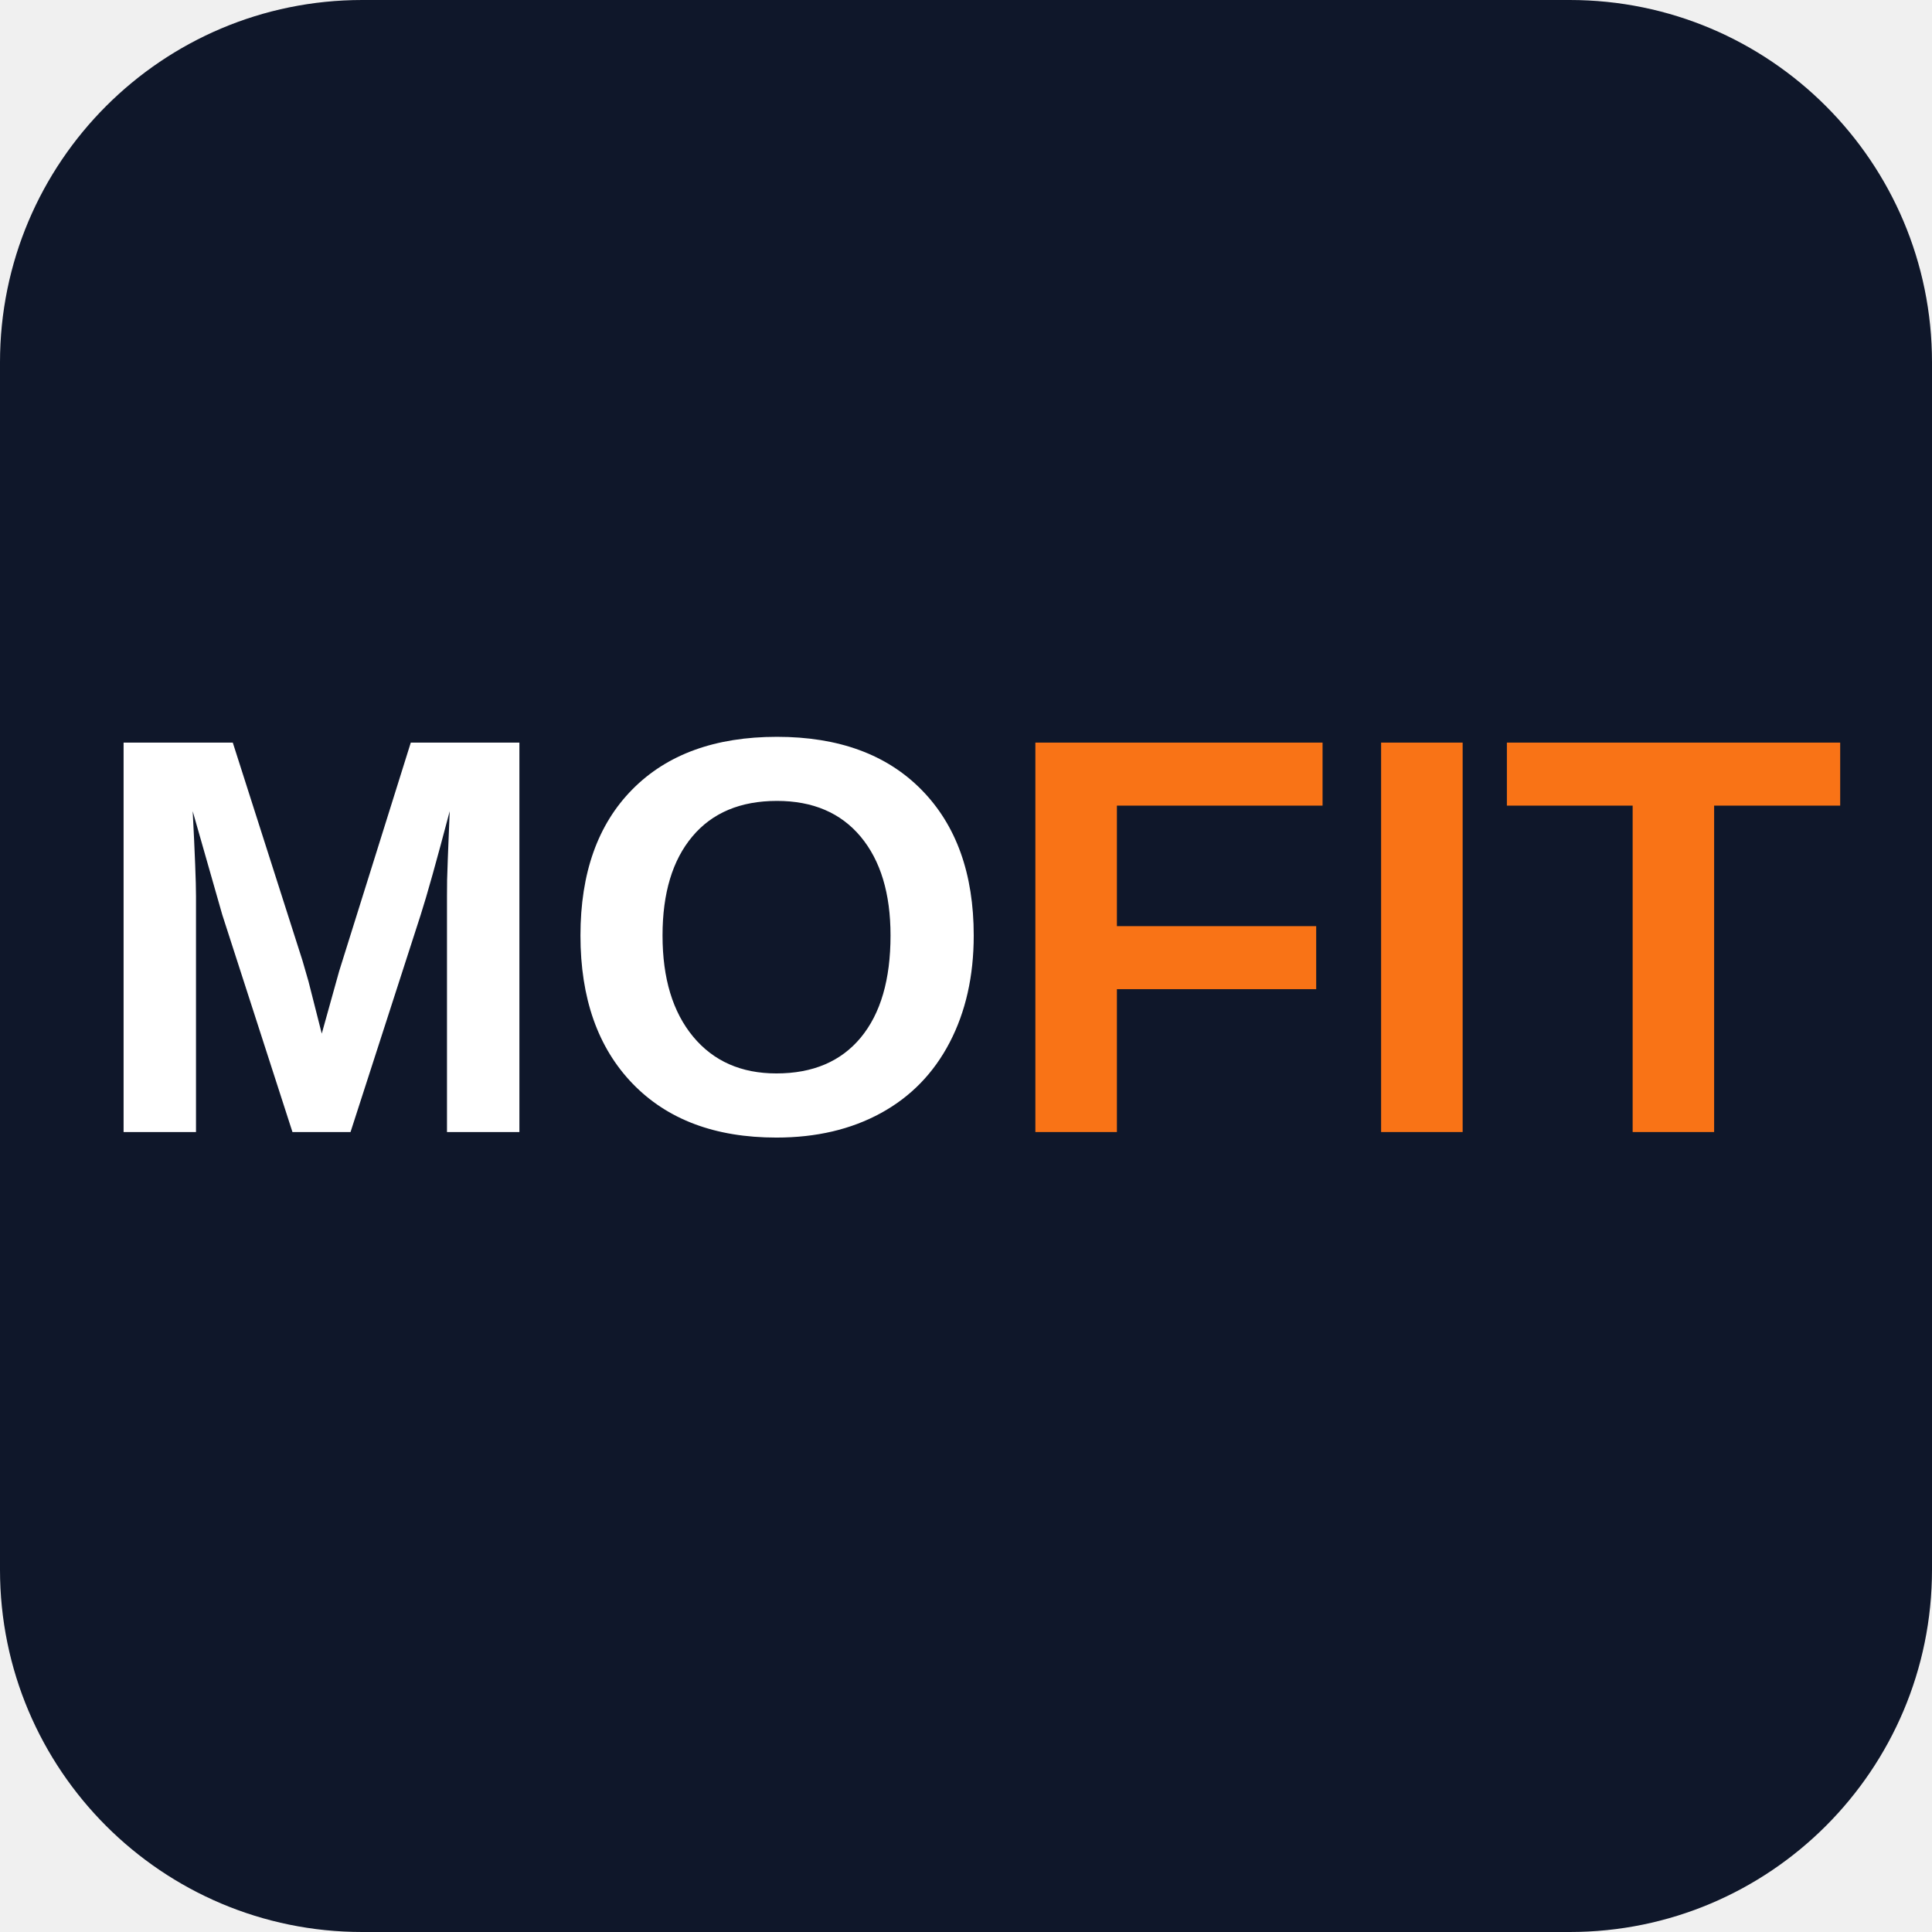
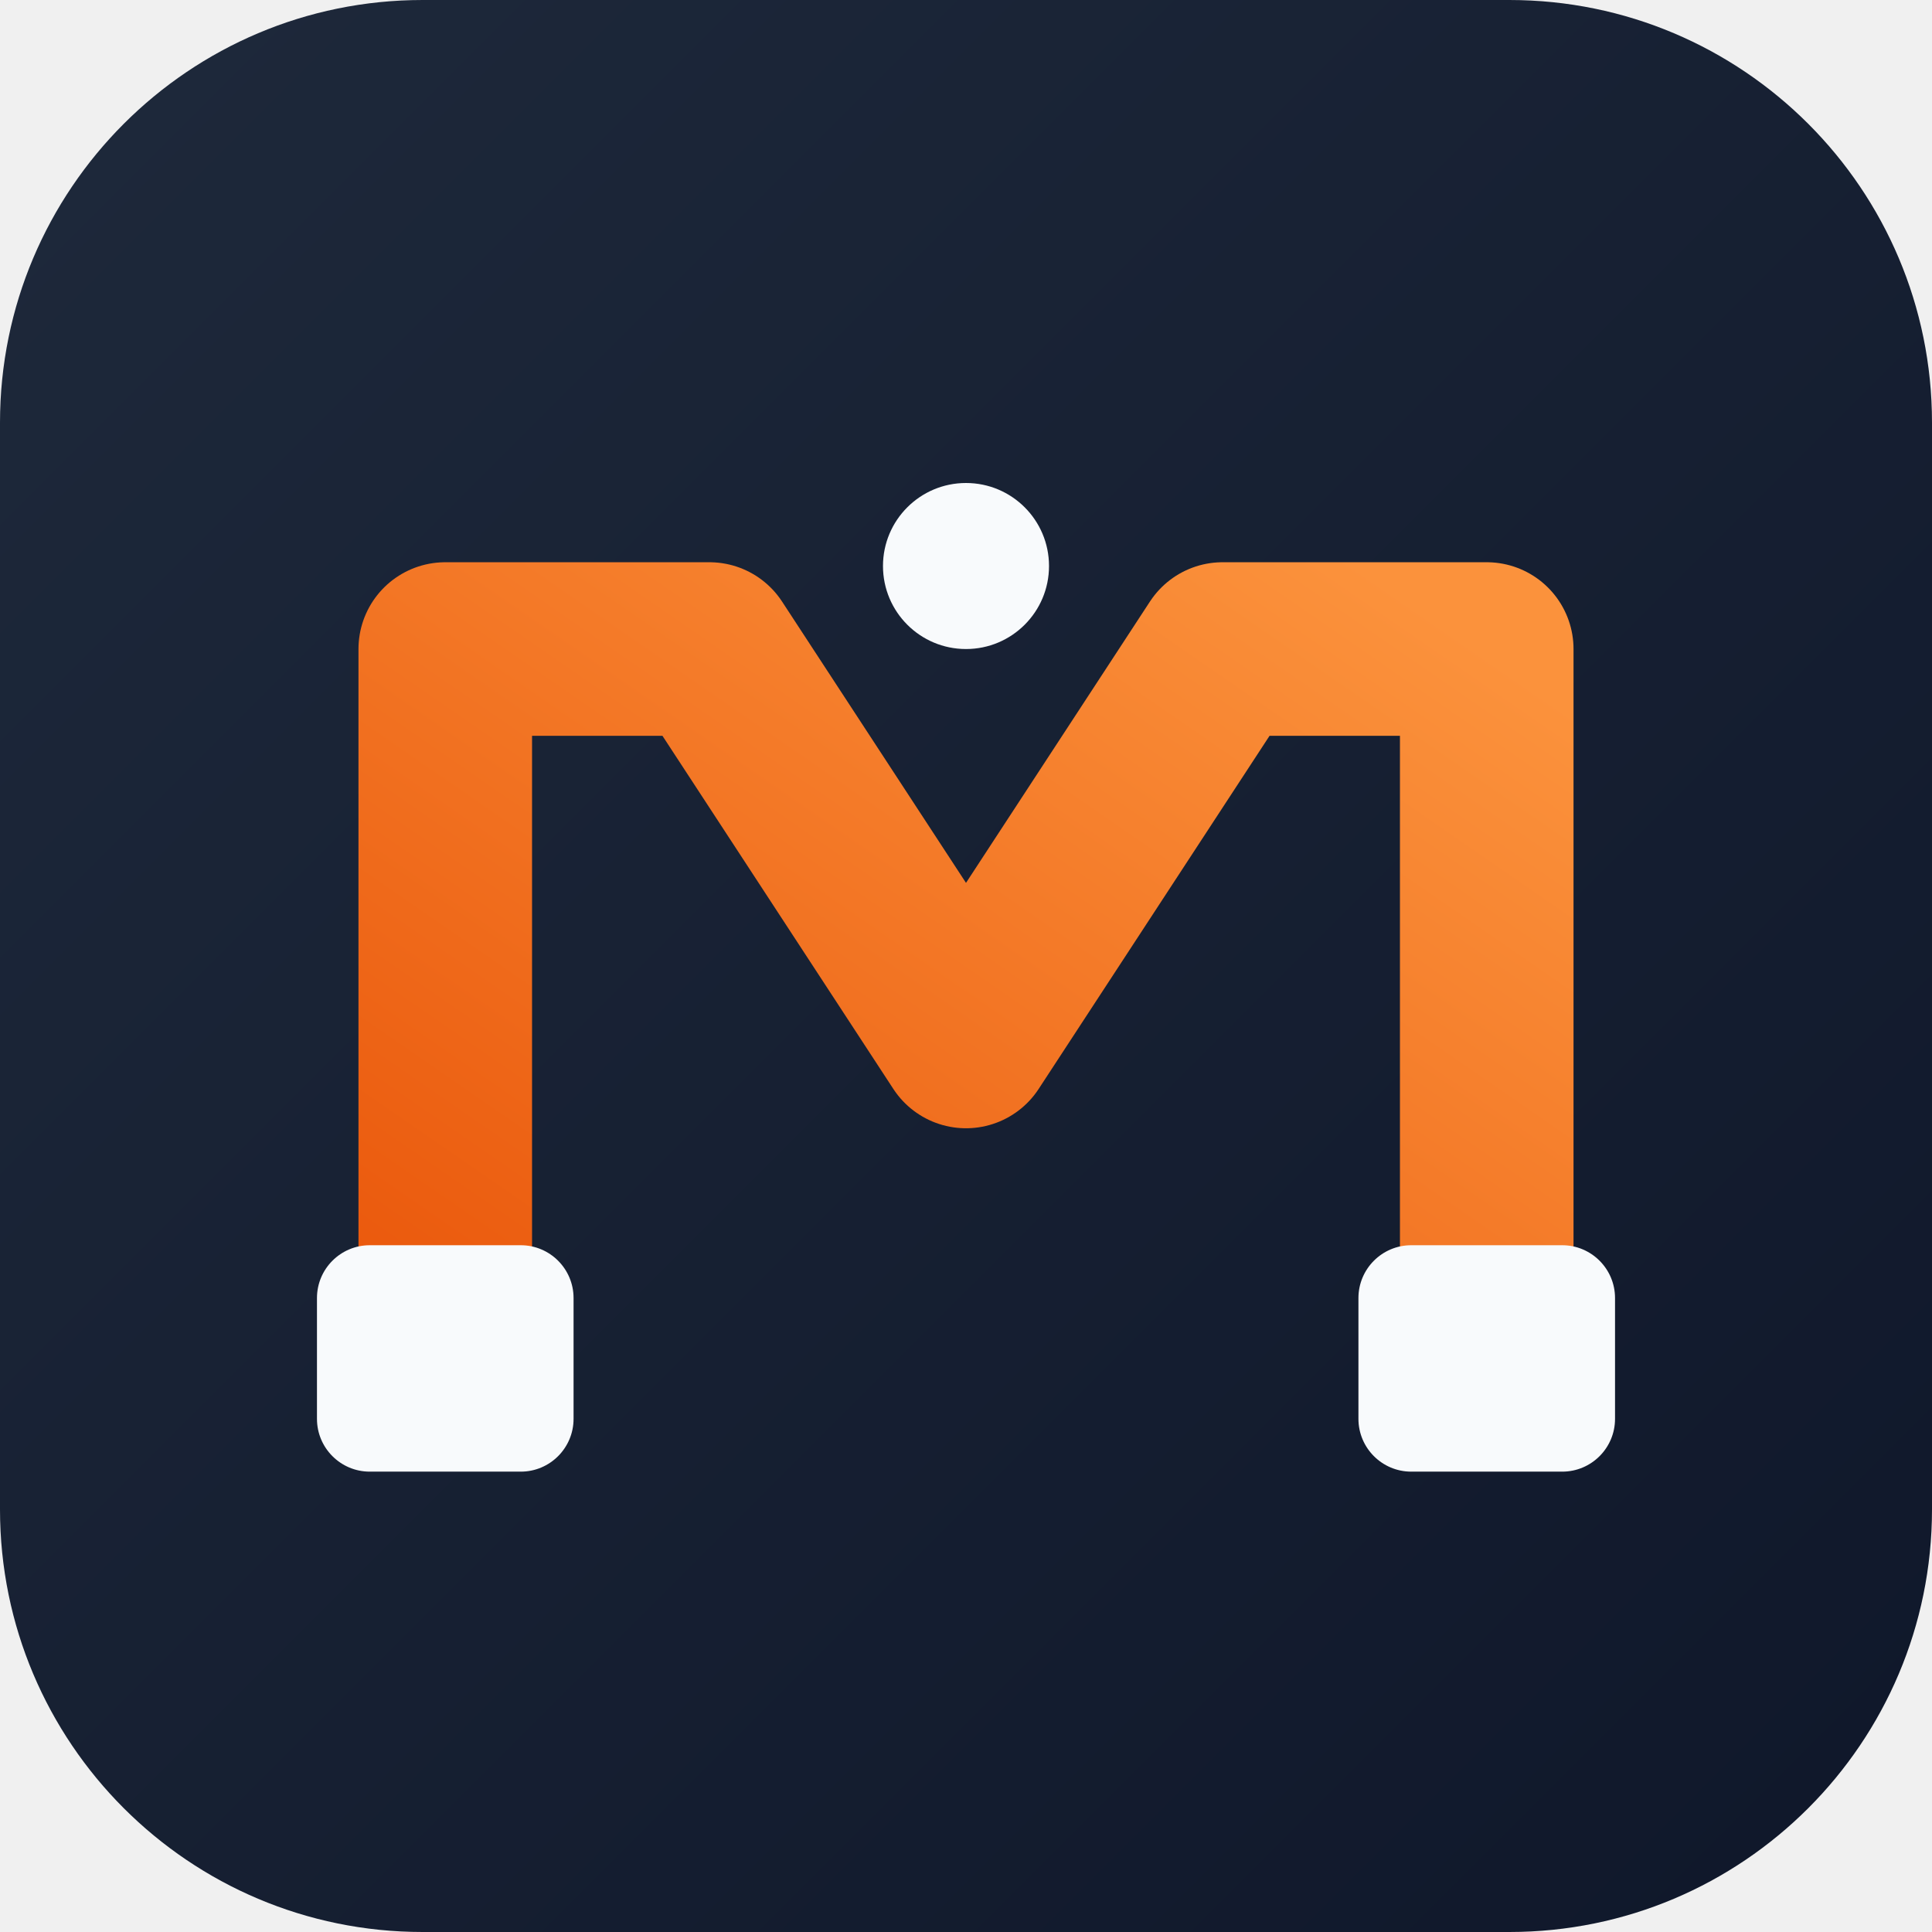
<svg xmlns="http://www.w3.org/2000/svg" viewBox="0 0 512 512">
-   <rect width="512" height="512" rx="96" fill="#0F172A" />
-   <text x="256" y="300" font-family="Arial,Helvetica,sans-serif" font-weight="800" font-size="150" text-anchor="middle" fill="#fff">MO<tspan fill="#F97316">FIT</tspan>
-   </text>
+   <defs>
+     <linearGradient id="g" x1="0" y1="0" x2="1" y2="1">
+       <stop offset="0" stop-color="#1E293B" />
+       <stop offset="1" stop-color="#0F172A" />
+     </linearGradient>
+     <linearGradient id="o" x1="0" y1="1" x2="1" y2="0">
+       <stop offset="0" stop-color="#EA580C" />
+       <stop offset="1" stop-color="#FB923C" />
+     </linearGradient>
+   </defs>
+   <rect width="512" height="512" rx="112" fill="url(#g)" />
+   <g transform="translate(256 262) scale(1) translate(-256 -262)">
+     <path d="M118 360V172l70 0 68 104 68-104h70v188" fill="none" stroke="url(#o)" stroke-width="46" stroke-linecap="round" stroke-linejoin="round" />
+     <rect x="84" y="330" width="68" height="60" rx="14" fill="#F8FAFC" />
+     <rect x="360" y="330" width="68" height="60" rx="14" fill="#F8FAFC" />
+     <circle cx="256" cy="150" r="22" fill="#F8FAFC" />
+   </g>
</svg>
